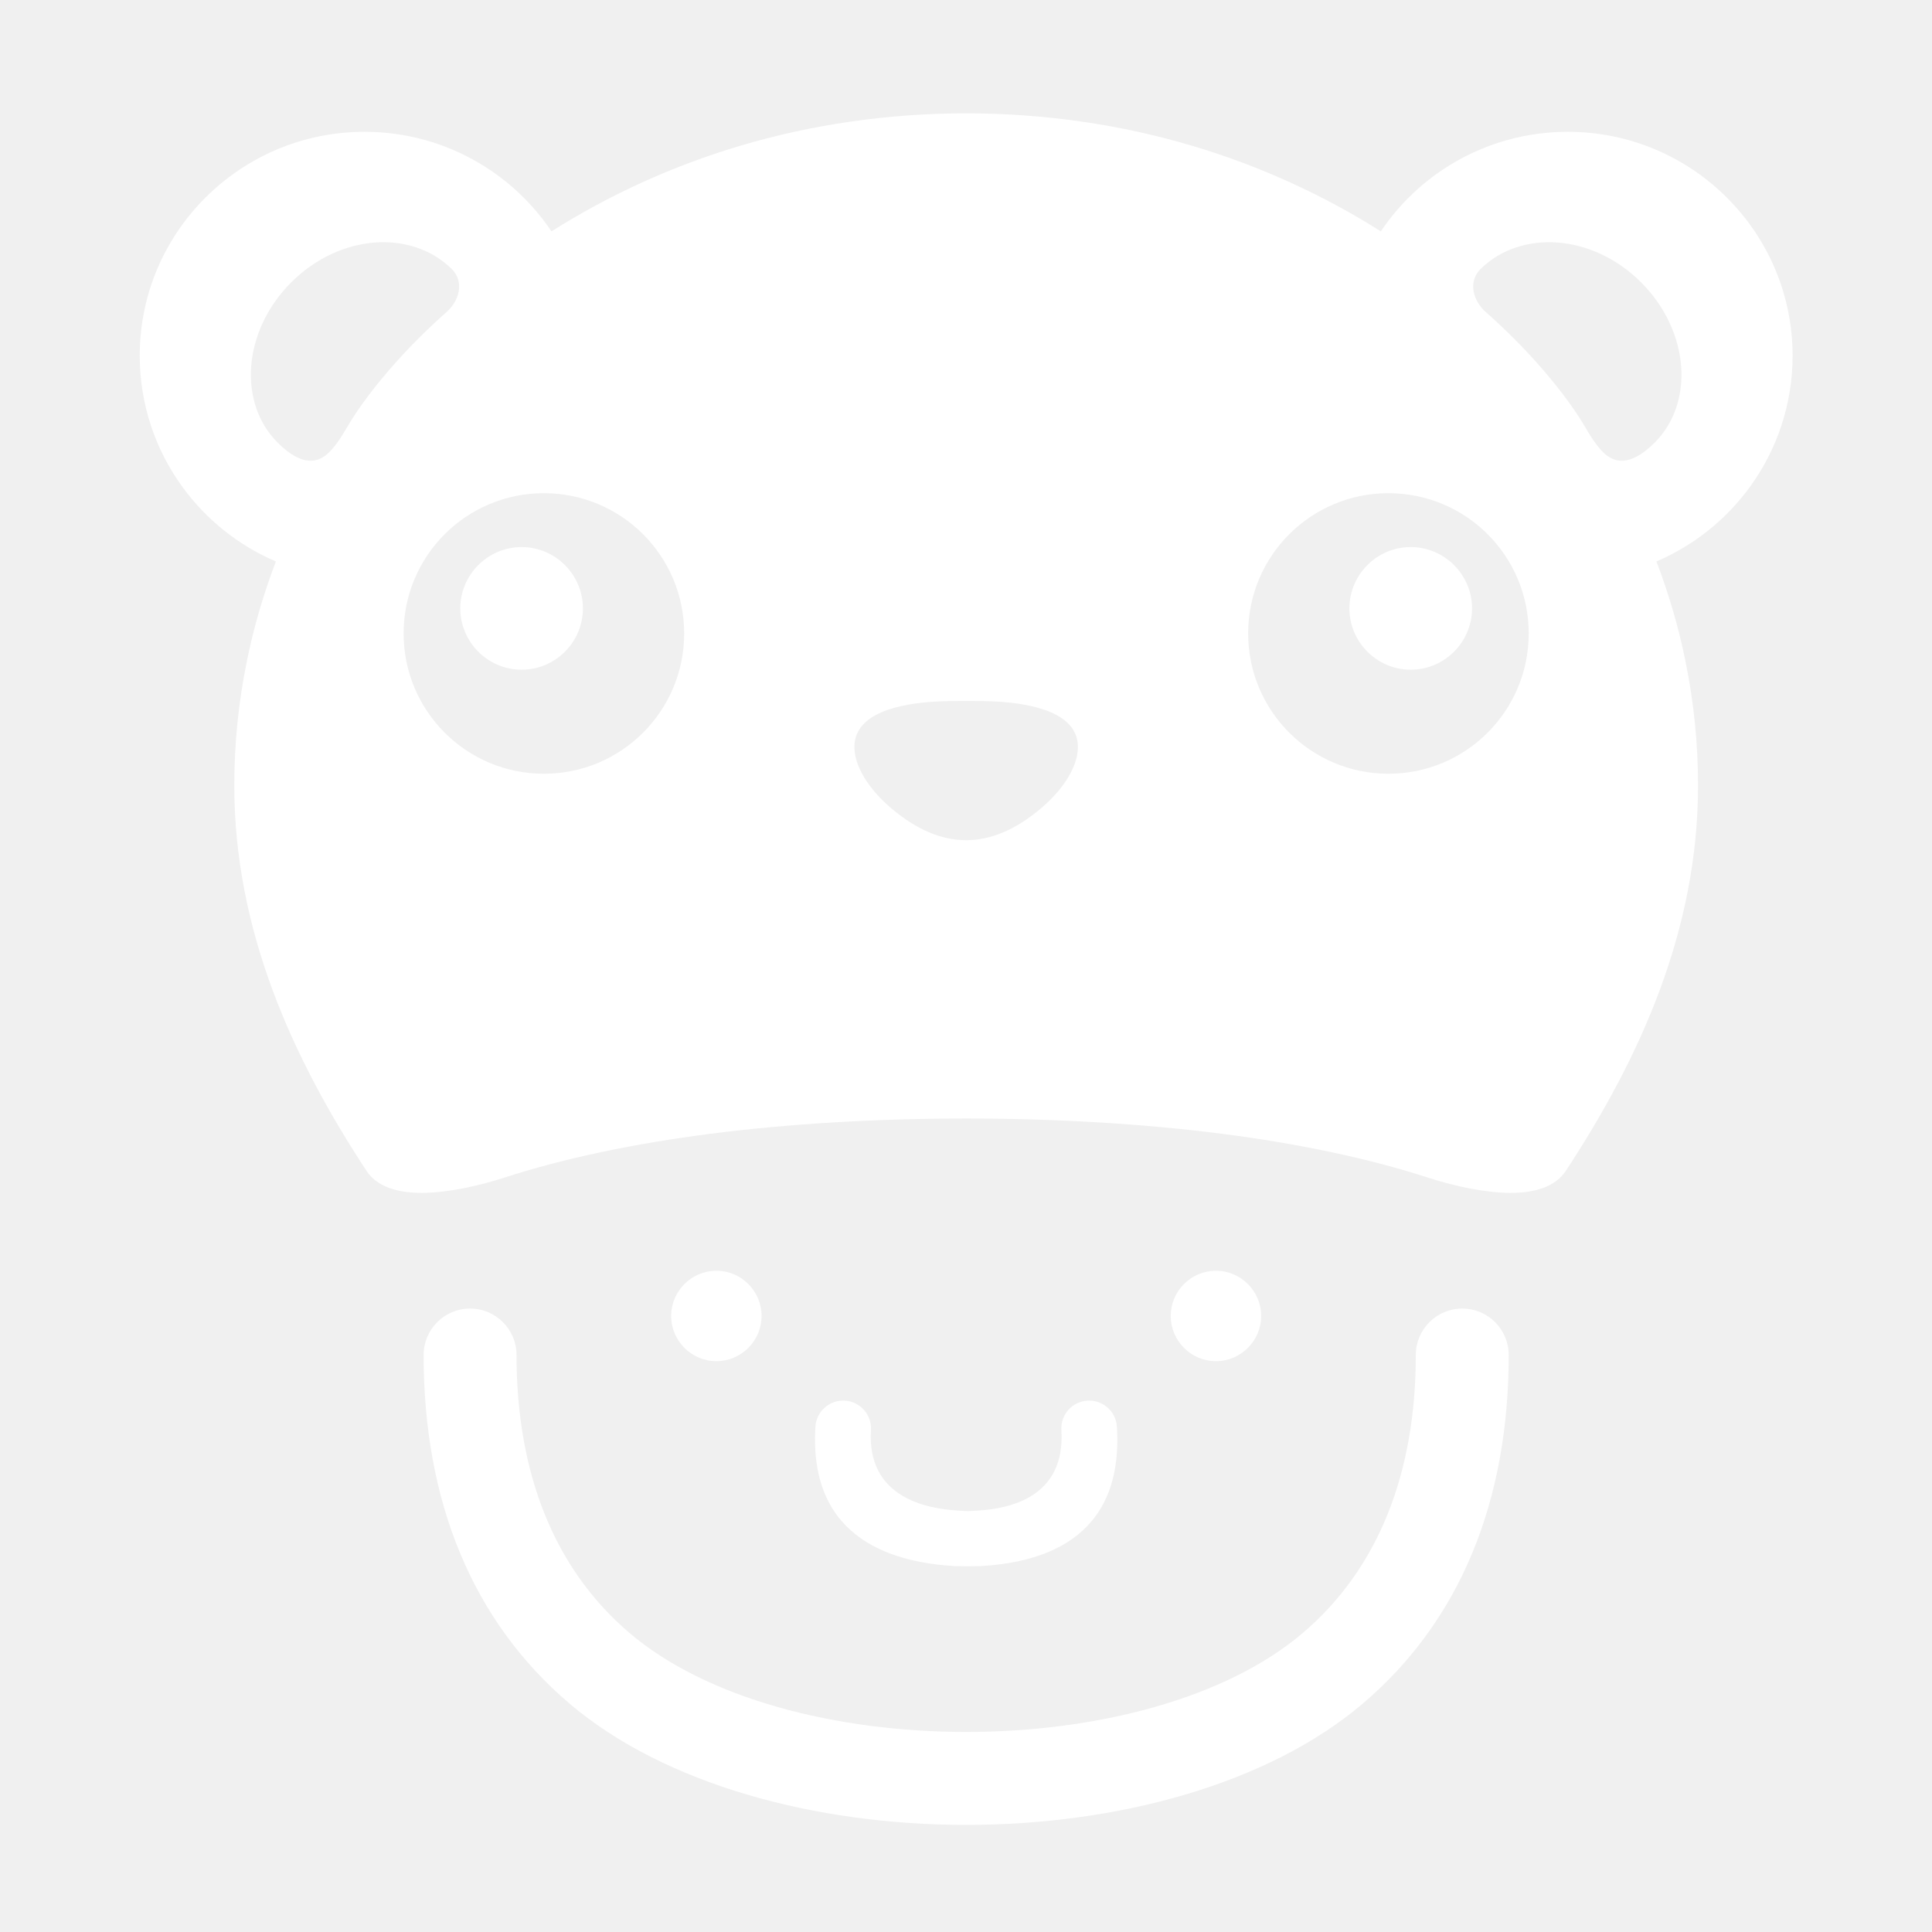
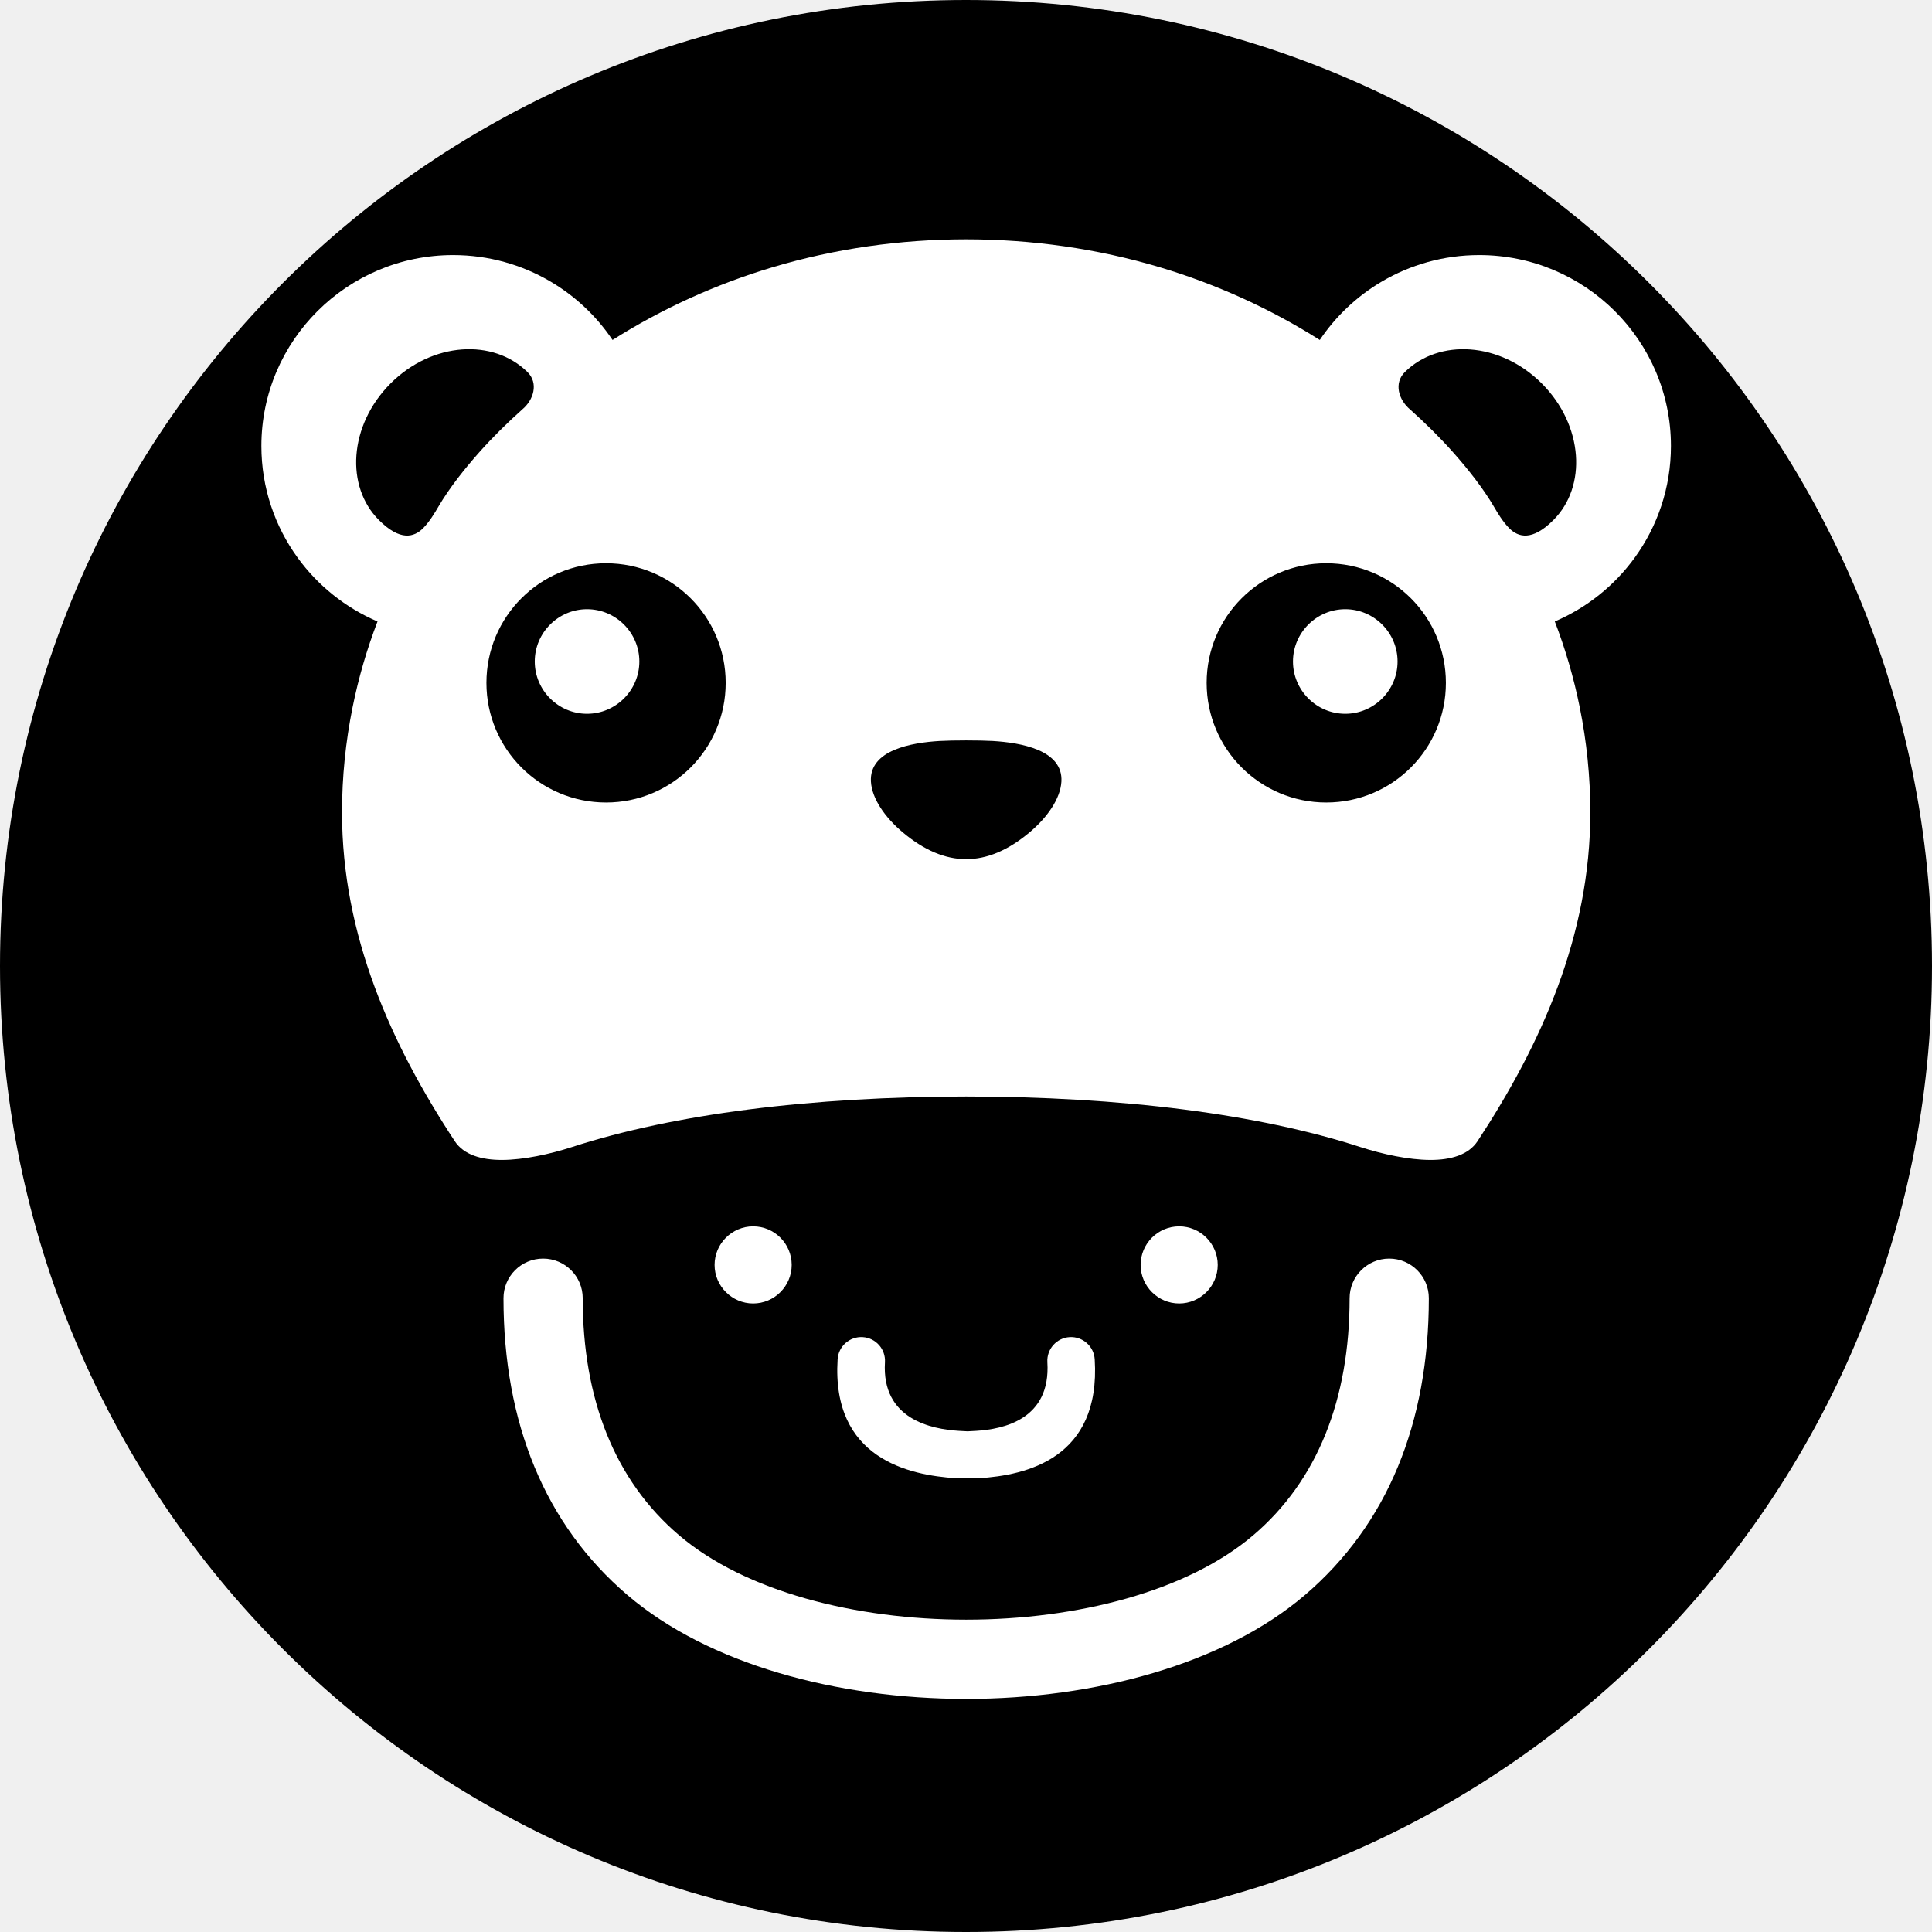
<svg xmlns="http://www.w3.org/2000/svg" xml:space="preserve" width="100%" height="100%" version="1.1" style="shape-rendering:geometricPrecision; text-rendering:geometricPrecision; image-rendering:optimizeQuality; fill-rule:evenodd; clip-rule:evenodd" viewBox="0 0 12700 12700">
  <defs>
    <style type="text/css">
   
-     .fil0 {fill:white}
+     .fil0 {fill:black}
+     .fil1 {fill:white}
   
  </style>
  </defs>
  <g id="Layer_x0020_1">
-     <path class="fil0" d="M4670.75 7452.78c-503.44,64.68 -962.32,160.83 -1355.8,288.42 -175.37,56.82 -375.29,99.25 -539.07,100.17 -162.63,0.83 -298.06,-40.07 -366.89,-144.99 -245.72,-374.28 -462.26,-769.65 -617.77,-1189.62 -156.67,-422.93 -251.12,-869.82 -251.12,-1343.94 0,-274.66 27.88,-545.39 81.15,-809.48 46.12,-228.54 110.83,-449.93 192.45,-662.6 -247.06,-105.66 -459.35,-276.41 -614.96,-490.46 -176.25,-242.39 -280.2,-540.27 -280.2,-862.1 0,-406.18 165.63,-774.17 433.36,-1040.66 267.5,-266.35 636.89,-431.1 1044.49,-431.1 274.43,0 531.87,74.92 752.56,205.23 190.46,112.45 353.41,266.44 476.29,449.24 376.54,-238.23 791.53,-428.47 1234.35,-560.81 959.19,-286.66 2023.71,-286.66 2982.94,0 442.82,132.34 857.81,322.58 1234.35,560.81 122.88,-182.8 285.83,-336.79 476.29,-449.24 220.69,-130.31 478.13,-205.23 752.56,-205.23 407.6,0 776.99,164.75 1044.49,431.1 267.73,266.49 433.36,634.48 433.36,1040.66 0,321.83 -103.95,619.71 -280.2,862.1 -155.61,214.05 -367.9,384.8 -614.96,490.46 81.62,212.67 146.33,434.06 192.45,662.6 53.27,264.09 81.15,534.82 81.15,809.48 0,474.12 -94.45,921.01 -251.12,1343.94 -155.51,419.97 -372.05,815.34 -617.77,1189.62 -68.83,104.92 -204.26,145.82 -366.89,144.99 -163.78,-0.92 -363.7,-43.35 -539.07,-100.17 -393.48,-127.59 -852.36,-223.74 -1355.8,-288.42 -1041.26,-133.68 -2319.36,-133.68 -3360.62,0zm1474.57 -2840.75c-211.28,12.78 -543.18,67.67 -528.31,313.75 7.89,131.01 108.15,275.36 245.62,390.76 327.51,275.07 648.7,275.53 976.86,0 137.47,-115.4 237.73,-259.75 245.62,-390.76 14.87,-246.08 -317.03,-300.97 -528.31,-313.75 -99.11,-5.96 -312.37,-5.96 -411.48,0zm-2008.61 6121.1c-493.6,-421.08 -741.35,-1047.07 -741.35,-1825.95 0,-168.62 -136.73,-305.35 -305.35,-305.35 -168.63,0 -305.36,136.73 -305.36,305.35 0,961.36 319.53,1745.73 956.09,2288.77 1250.09,1066.59 3970.55,1066.59 5220.64,0 636.56,-543.04 956.09,-1327.41 956.09,-2288.77 0,-168.62 -136.73,-305.35 -305.36,-305.35 -168.62,0 -305.35,136.73 -305.35,305.35 0,778.88 -247.75,1404.87 -741.35,1825.95 -1018.82,869.26 -3409.88,869.26 -4428.7,0zm3205.25 -1354.27c-5.91,-100.77 -92.47,-177.63 -193.24,-171.72 -100.77,5.91 -177.62,92.46 -171.71,193.23 27.46,441.99 -339.89,516.36 -549,529.37 -96.43,4.81 -36.01,4.81 -132.44,0 -209.11,-13.01 -597.92,-87.38 -570.46,-529.37 5.91,-100.77 -70.94,-187.32 -171.71,-193.23 -100.77,-5.91 -187.33,70.95 -193.24,171.72 -47.54,764.33 549.6,893.17 913.95,915.83 102.11,2.22 73.3,1.39 175.41,0 364.31,-22.66 939.98,-151.5 892.44,-915.83zm651.1 -1025.52c-163.97,0 -297.19,133.22 -297.19,297.19 0,163.73 133.69,297.18 297.19,297.18 163.32,0 297.18,-133.86 297.18,-297.18 0,-163.46 -133.63,-297.19 -297.18,-297.19zm1280.28 -4757.18c-221.76,0 -403.08,181.32 -403.08,403.08 0,221.76 181.32,403.08 403.08,403.08 221.76,0 403.08,-181.28 403.08,-403.08 0,-221.76 -181.28,-403.08 -403.08,-403.08zm-146.52 -354.15c510.04,0 922.12,412.08 922.12,922.12 0,509.48 -412.55,922.11 -922.12,922.11 -509.34,0 -922.11,-412.77 -922.11,-922.11 0,-509.58 412.31,-922.12 922.11,-922.12zm976.91 -855.87c-101.88,-114.62 -213.36,-224.76 -331.53,-330.24 -86.09,-71.73 -127.63,-201.49 -38.73,-288.6 132.58,-129.85 315.01,-186.86 503.25,-173.15 192.68,14.03 391.31,102.16 551.12,261.96 160.27,160.28 249.18,360.25 263.26,553.8 13.61,187.51 -43.3,368.92 -173.99,499.6 -163.64,163.64 -270.27,132.02 -339.23,63.2 -50.46,-50.6 -90.8,-119.19 -118.92,-167.15 -85.21,-145.5 -203.43,-293.68 -315.23,-419.42zm-5394.67 5967.2c163.97,0 297.19,133.22 297.19,297.19 0,163.73 -133.69,297.18 -297.19,297.18 -163.32,0 -297.18,-133.86 -297.18,-297.18 0,-163.46 133.63,-297.19 297.18,-297.19zm-1280.28 -4757.18c221.76,0 403.08,181.32 403.08,403.08 0,221.76 -181.32,403.08 -403.08,403.08 -221.76,0 -403.08,-181.28 -403.08,-403.08 0,-221.76 181.28,-403.08 403.08,-403.08zm146.52 -354.15c-510.04,0 -922.12,412.08 -922.12,922.12 0,509.48 412.55,922.11 922.12,922.11 509.34,0 922.11,-412.77 922.11,-922.11 0,-509.58 -412.31,-922.12 -922.11,-922.12zm-976.91 -855.87c101.88,-114.62 213.36,-224.76 331.53,-330.24 86.09,-71.73 127.63,-201.49 38.73,-288.6 -132.58,-129.85 -315.01,-186.86 -503.25,-173.15 -192.68,14.03 -391.31,102.16 -551.12,261.96 -160.27,160.28 -249.18,360.25 -263.26,553.8 -13.61,187.51 43.3,368.92 173.99,499.6 163.64,163.64 270.27,132.02 339.23,63.2 50.46,-50.6 90.8,-119.19 118.92,-167.15 85.21,-145.5 203.43,-293.68 315.23,-419.42z" />
+     <circle class="fil0" cx="6350" cy="6350" r="6350" />
+     <path class="fil1" d="M4918.1 7293.46c-429.32,55.16 -820.66,137.15 -1156.22,245.96 -149.55,48.46 -320.04,84.64 -459.71,85.43 -138.69,0.7 -254.19,-34.17 -312.88,-123.65 -209.55,-319.18 -394.21,-656.35 -526.83,-1014.5 -133.61,-360.67 -214.16,-741.77 -214.16,-1146.1 0,-234.23 23.78,-465.11 69.21,-690.32 39.33,-194.9 94.52,-383.7 164.12,-565.06 -210.69,-90.11 -391.73,-235.72 -524.44,-418.26 -150.3,-206.71 -238.95,-460.74 -238.95,-735.2 0,-346.38 141.25,-660.21 369.57,-887.47 228.13,-227.14 543.13,-367.63 890.73,-367.63 234.03,0 453.58,63.89 641.78,175.02 162.43,95.89 301.39,227.22 406.18,383.11 321.11,-203.17 675.01,-365.4 1052.65,-478.26 817.98,-244.46 1725.8,-244.46 2543.82,0 377.64,112.86 731.54,275.09 1052.65,478.26 104.79,-155.89 243.75,-287.22 406.18,-383.11 188.2,-111.13 407.75,-175.02 641.78,-175.02 347.6,0 662.6,140.49 890.73,367.63 228.32,227.26 369.57,541.09 369.57,887.47 0,274.46 -88.65,528.49 -238.95,735.2 -132.71,182.54 -313.75,328.15 -524.44,418.26 69.6,181.36 124.79,370.16 164.12,565.06 45.43,225.21 69.21,456.09 69.21,690.32 0,404.33 -80.55,785.43 -214.16,1146.1 -132.62,358.15 -317.28,695.32 -526.83,1014.5 -58.69,89.48 -174.19,124.35 -312.88,123.65 -139.67,-0.79 -310.16,-36.97 -459.71,-85.43 -335.56,-108.81 -726.9,-190.8 -1156.22,-245.96 -887.98,-114 -1977.94,-114 -2865.92,0zm1257.51 -2422.58c-180.18,10.91 -463.22,57.72 -450.55,267.57 6.73,111.73 92.24,234.82 209.47,333.24 279.3,234.58 553.21,234.97 833.06,0 117.23,-98.42 202.74,-221.51 209.47,-333.24 12.67,-209.85 -270.37,-256.66 -450.55,-267.57 -84.51,-5.07 -266.39,-5.07 -350.9,0zm-1712.93 5220.04c-420.94,-359.09 -632.22,-892.93 -632.22,-1557.15 0,-143.81 -116.6,-260.41 -260.41,-260.41 -143.8,0 -260.4,116.6 -260.4,260.41 0,819.83 272.49,1488.74 815.35,1951.84 1066.06,909.59 3386.06,909.59 4452.12,0 542.86,-463.1 815.35,-1132.01 815.35,-1951.84 0,-143.81 -116.6,-260.41 -260.4,-260.41 -143.81,0 -260.41,116.6 -260.41,260.41 0,664.22 -211.28,1198.06 -632.22,1557.15 -868.84,741.3 -2907.92,741.3 -3776.76,0zm2733.41 -1154.91c-5.04,-85.94 -78.85,-151.48 -164.79,-146.44 -85.93,5.03 -151.48,78.85 -146.44,164.78 23.42,376.93 -289.85,440.35 -468.18,451.45 -82.23,4.09 -30.7,4.09 -112.94,0 -178.33,-11.1 -509.9,-74.52 -486.48,-451.45 5.04,-85.93 -60.51,-159.75 -146.44,-164.78 -85.94,-5.04 -159.75,60.5 -164.79,146.44 -40.55,651.82 468.69,761.69 779.41,781.02 87.07,1.89 62.51,1.18 149.59,0 310.67,-19.33 801.61,-129.2 761.06,-781.02zm555.26 -874.56c-139.83,0 -253.44,113.61 -253.44,253.44 0,139.63 114,253.44 253.44,253.44 139.27,0 253.43,-114.16 253.43,-253.44 0,-139.39 -113.96,-253.44 -253.43,-253.44zm1091.81 -4056.89c-189.11,0 -343.74,154.63 -343.74,343.74 0,189.12 154.63,343.75 343.74,343.75 189.11,0 343.74,-154.59 343.74,-343.75 0,-189.11 -154.59,-343.74 -343.74,-343.74zm-124.95 -302.02c434.96,0 786.38,351.42 786.38,786.38 0,434.48 -351.82,786.37 -786.38,786.37 -434.36,0 -786.37,-352.01 -786.37,-786.37 0,-434.56 351.61,-786.38 786.37,-786.38zm833.1 -729.88c-86.88,-97.75 -181.95,-191.67 -282.72,-281.62 -73.42,-61.18 -108.85,-171.84 -33.03,-246.12 113.06,-110.74 268.63,-159.35 429.17,-147.66 164.31,11.97 333.7,87.12 469.99,223.4 136.67,136.68 212.49,307.21 224.5,472.27 11.61,159.91 -36.93,314.62 -148.37,426.06 -139.55,139.55 -230.49,112.59 -289.3,53.89 -43.03,-43.14 -77.43,-101.64 -101.41,-142.54 -72.67,-124.08 -173.48,-250.45 -268.83,-357.68zm-4600.54 5088.79c139.83,0 253.44,113.61 253.44,253.44 0,139.63 -114,253.44 -253.44,253.44 -139.27,0 -253.43,-114.16 -253.43,-253.44 0,-139.39 113.96,-253.44 253.43,-253.44zm-1091.81 -4056.89c189.11,0 343.74,154.63 343.74,343.74 0,189.12 -154.63,343.75 -343.74,343.75 -189.11,0 -343.74,-154.59 -343.74,-343.75 0,-189.11 154.59,-343.74 343.74,-343.74zm124.95 -302.02c-434.96,0 -786.38,351.42 -786.38,786.38 0,434.48 351.82,786.37 786.38,786.37 434.36,0 786.37,-352.01 786.37,-786.37 0,-434.56 -351.61,-786.38 -786.37,-786.38zm-833.1 -729.88c86.88,-97.75 181.95,-191.67 282.72,-281.62 73.42,-61.18 108.85,-171.84 33.03,-246.12 -113.06,-110.74 -268.63,-159.35 -429.17,-147.66 -164.31,11.97 -333.7,87.12 -469.99,223.4 -136.67,136.68 -212.49,307.21 -224.5,472.27 -11.61,159.91 36.93,314.62 148.37,426.06 139.55,139.55 230.49,112.59 289.3,53.89 43.03,-43.14 77.43,-101.64 101.41,-142.54 72.67,-124.08 173.48,-250.45 268.83,-357.68z" />
  </g>
</svg>
